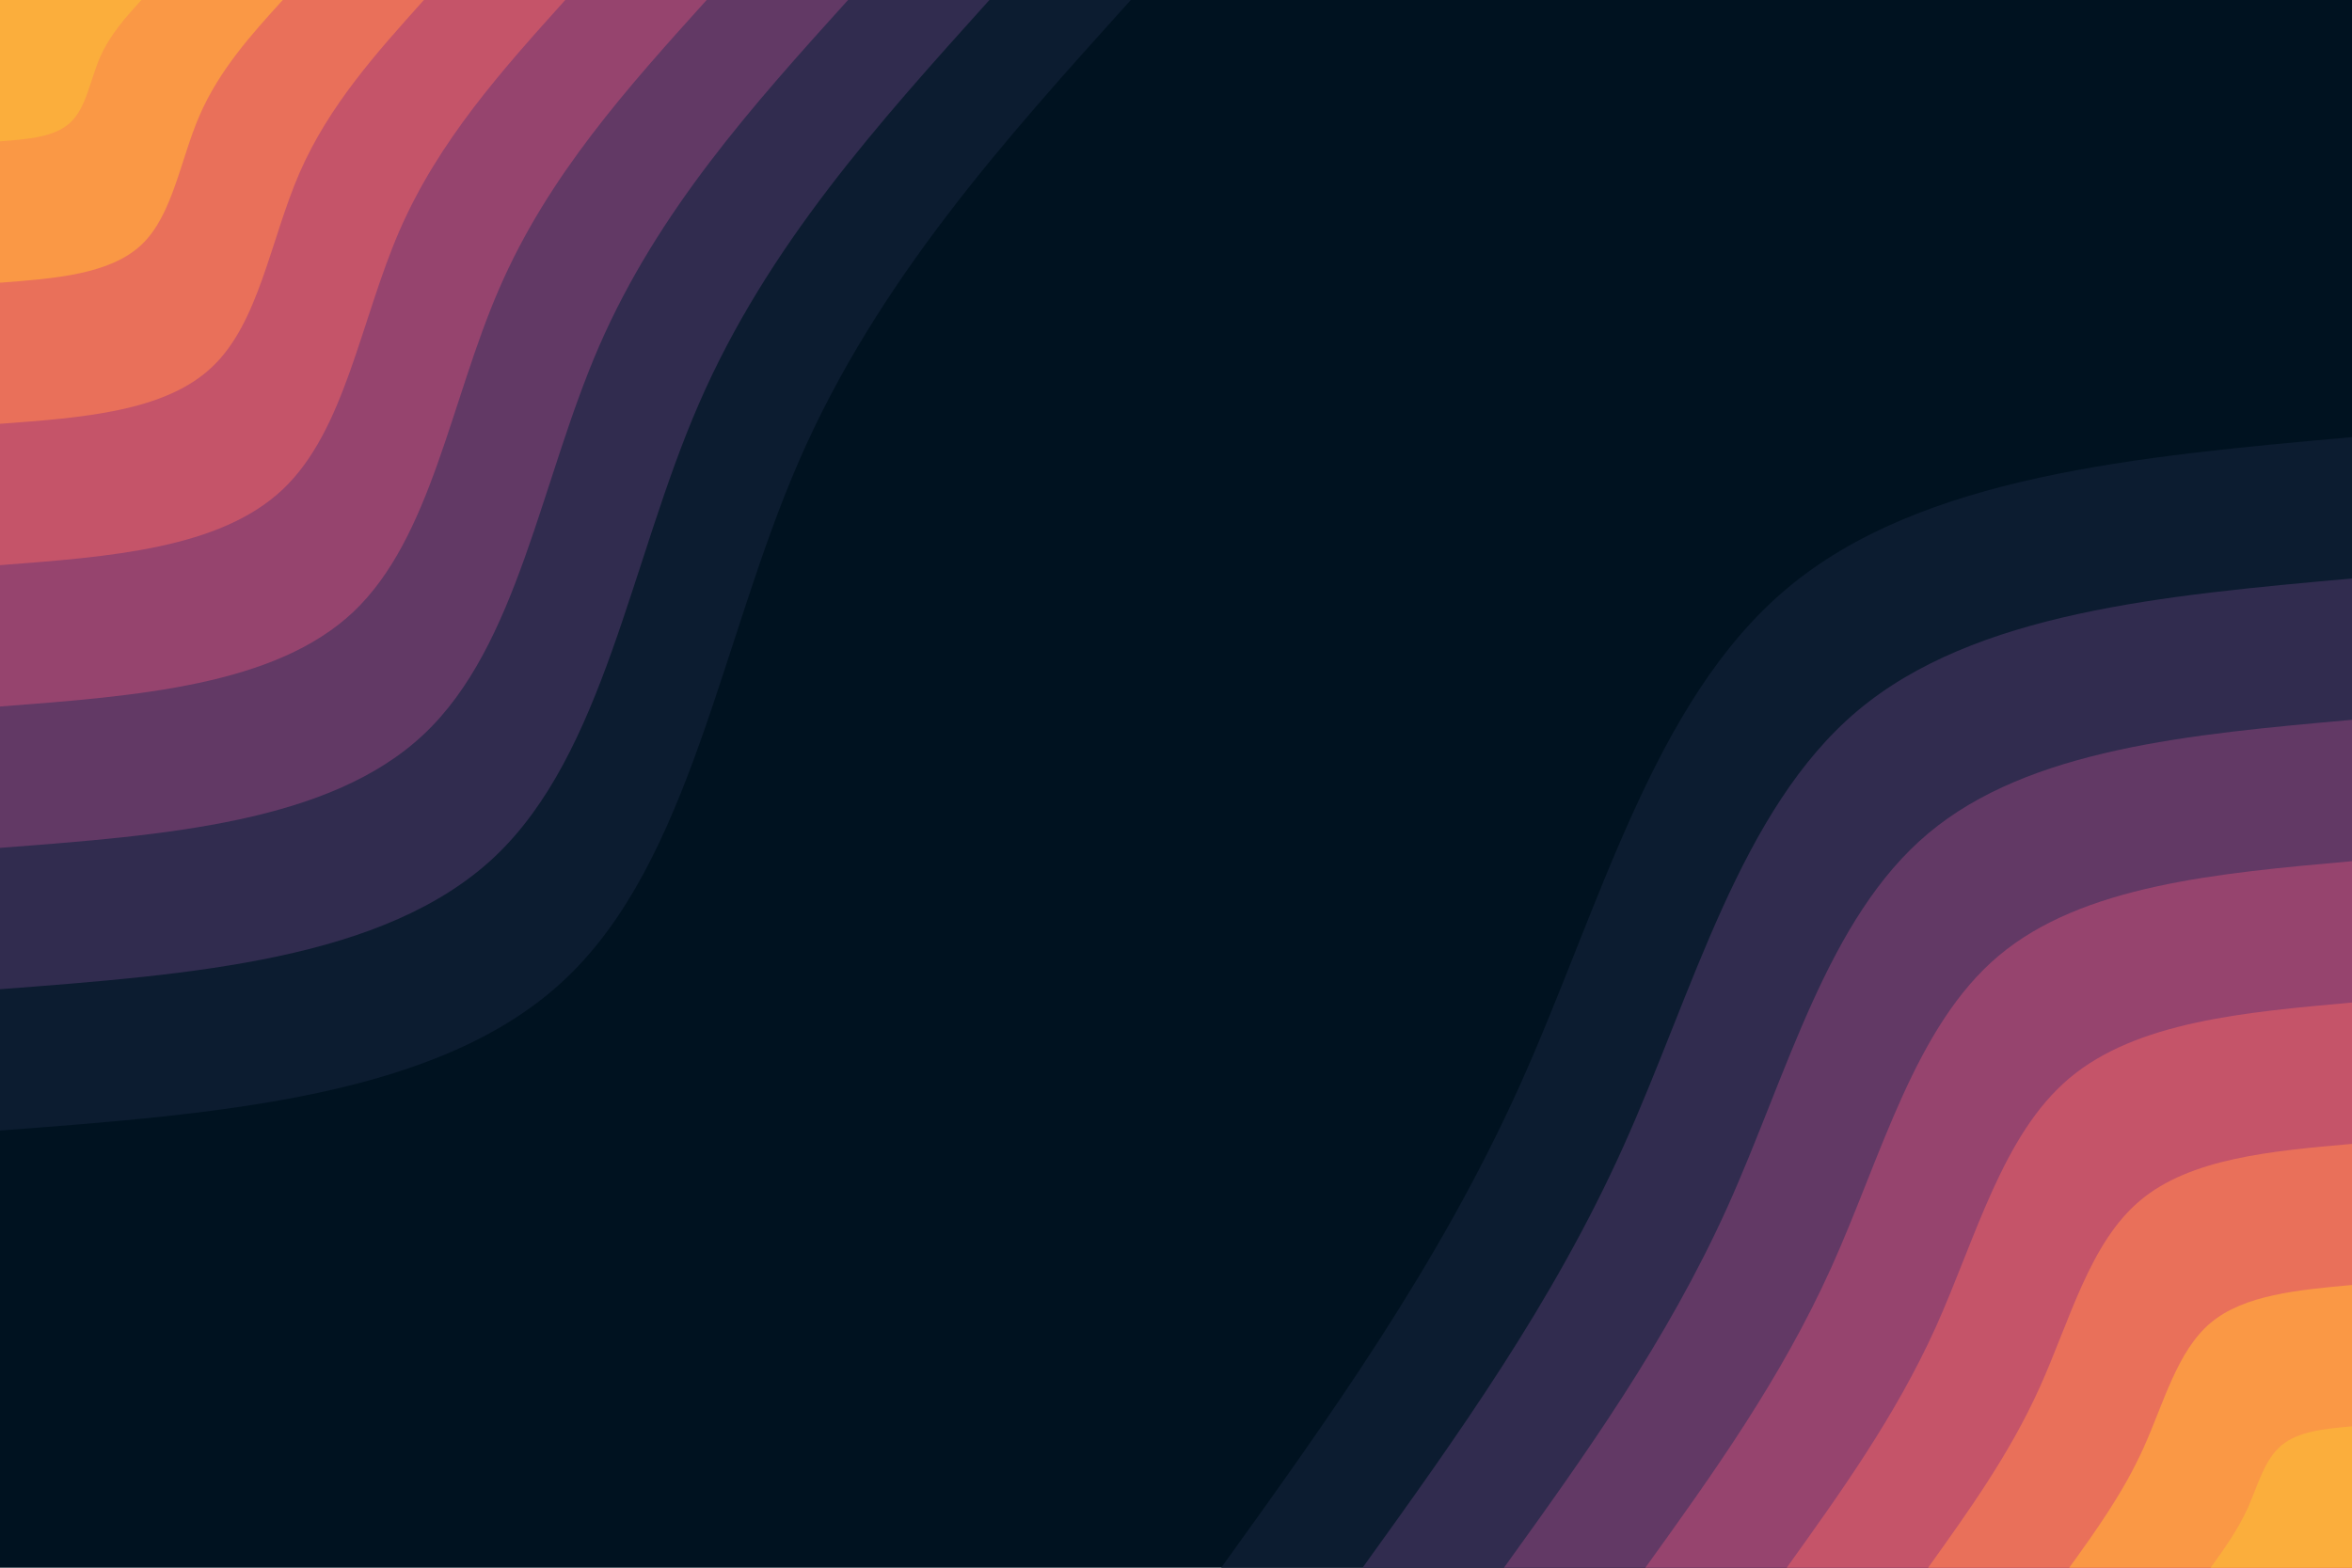
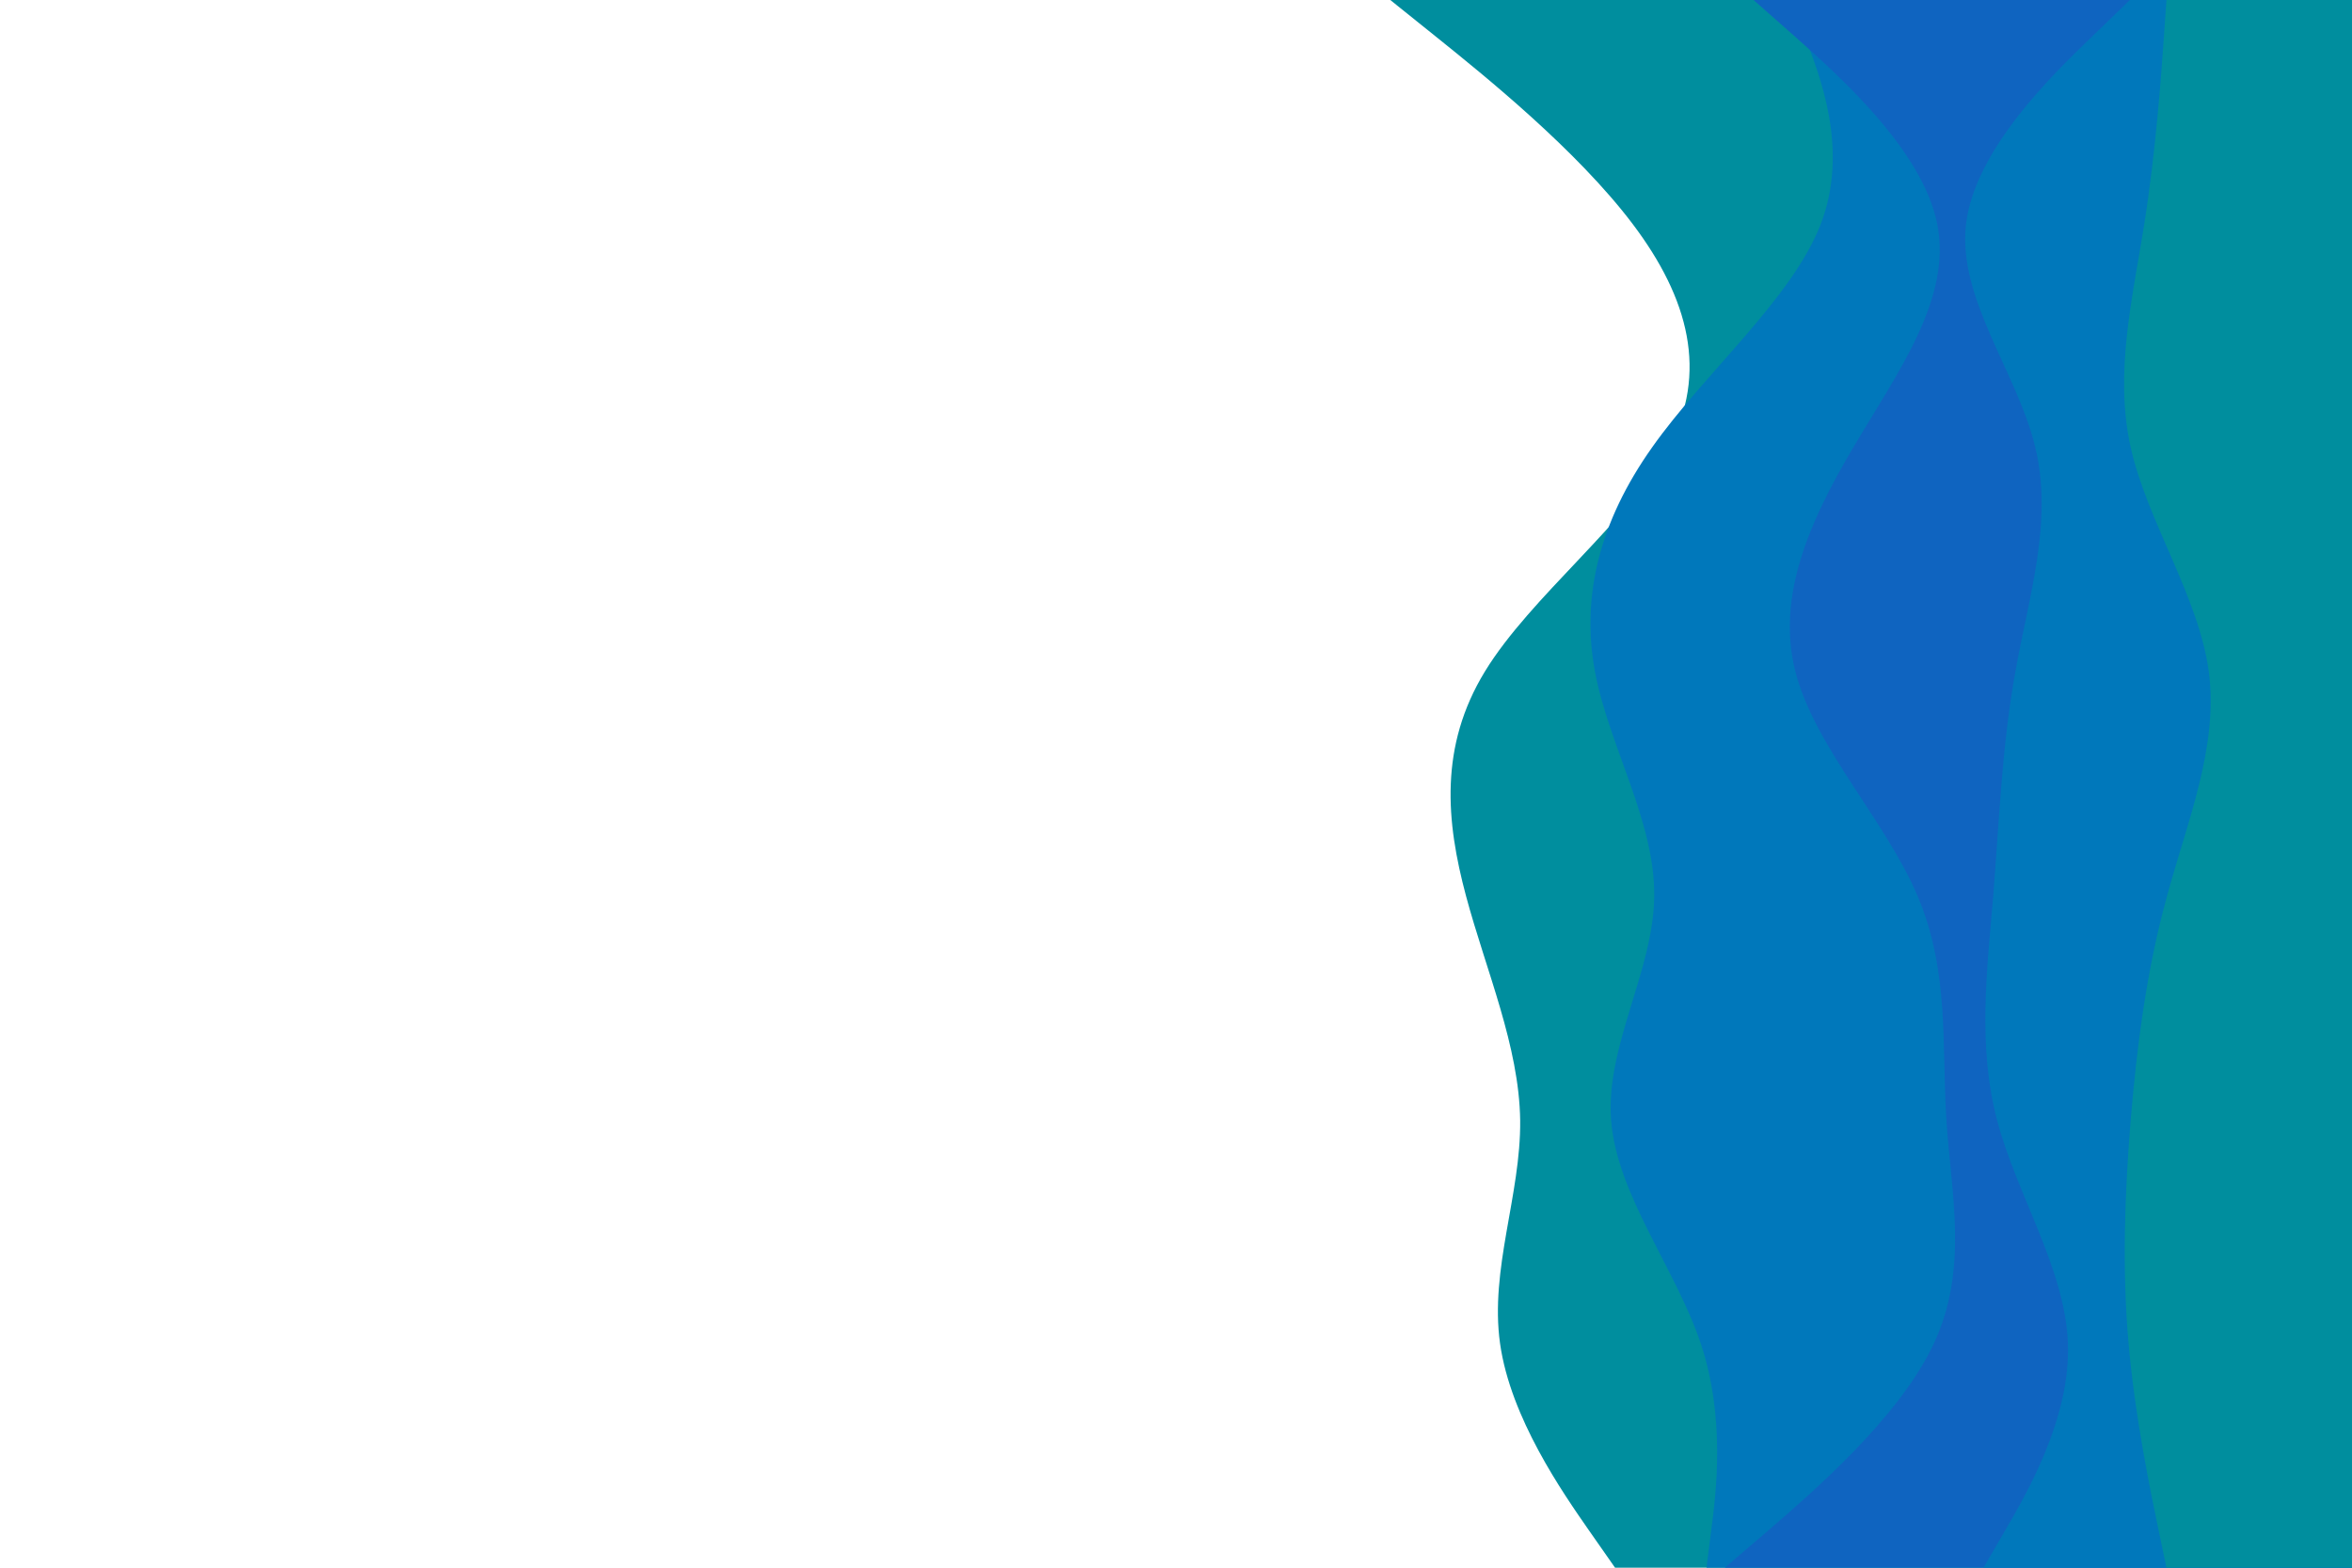
- <svg xmlns="http://www.w3.org/2000/svg" id="visual" viewBox="0 0 900 600" width="900" height="600" version="1.1">
-   <rect x="0" y="0" width="900" height="600" fill="#001220" />
-   <defs>
-     <linearGradient id="grad1_0" x1="33.3%" y1="100%" x2="100%" y2="0%">
-       <stop offset="20%" stop-color="#fbae3c" stop-opacity="1" />
-       <stop offset="80%" stop-color="#fbae3c" stop-opacity="1" />
-     </linearGradient>
-   </defs>
-   <defs>
-     <linearGradient id="grad1_1" x1="33.3%" y1="100%" x2="100%" y2="0%">
-       <stop offset="20%" stop-color="#fbae3c" stop-opacity="1" />
-       <stop offset="80%" stop-color="#f48350" stop-opacity="1" />
-     </linearGradient>
-   </defs>
-   <defs>
-     <linearGradient id="grad1_2" x1="33.3%" y1="100%" x2="100%" y2="0%">
-       <stop offset="20%" stop-color="#d96162" stop-opacity="1" />
-       <stop offset="80%" stop-color="#f48350" stop-opacity="1" />
-     </linearGradient>
-   </defs>
-   <defs>
-     <linearGradient id="grad1_3" x1="33.3%" y1="100%" x2="100%" y2="0%">
-       <stop offset="20%" stop-color="#d96162" stop-opacity="1" />
-       <stop offset="80%" stop-color="#af4b6d" stop-opacity="1" />
-     </linearGradient>
-   </defs>
-   <defs>
-     <linearGradient id="grad1_4" x1="33.3%" y1="100%" x2="100%" y2="0%">
-       <stop offset="20%" stop-color="#7c3e6b" stop-opacity="1" />
-       <stop offset="80%" stop-color="#af4b6d" stop-opacity="1" />
-     </linearGradient>
-   </defs>
-   <defs>
-     <linearGradient id="grad1_5" x1="33.3%" y1="100%" x2="100%" y2="0%">
-       <stop offset="20%" stop-color="#7c3e6b" stop-opacity="1" />
-       <stop offset="80%" stop-color="#49335c" stop-opacity="1" />
-     </linearGradient>
-   </defs>
-   <defs>
-     <linearGradient id="grad1_6" x1="33.3%" y1="100%" x2="100%" y2="0%">
-       <stop offset="20%" stop-color="#1d2540" stop-opacity="1" />
-       <stop offset="80%" stop-color="#49335c" stop-opacity="1" />
-     </linearGradient>
-   </defs>
-   <defs>
-     <linearGradient id="grad1_7" x1="33.3%" y1="100%" x2="100%" y2="0%">
-       <stop offset="20%" stop-color="#1d2540" stop-opacity="1" />
-       <stop offset="80%" stop-color="#001220" stop-opacity="1" />
-     </linearGradient>
-   </defs>
-   <defs>
-     <linearGradient id="grad2_0" x1="0%" y1="100%" x2="66.7%" y2="0%">
-       <stop offset="20%" stop-color="#fbae3c" stop-opacity="1" />
-       <stop offset="80%" stop-color="#fbae3c" stop-opacity="1" />
-     </linearGradient>
-   </defs>
-   <defs>
-     <linearGradient id="grad2_1" x1="0%" y1="100%" x2="66.7%" y2="0%">
-       <stop offset="20%" stop-color="#f48350" stop-opacity="1" />
-       <stop offset="80%" stop-color="#fbae3c" stop-opacity="1" />
-     </linearGradient>
-   </defs>
-   <defs>
-     <linearGradient id="grad2_2" x1="0%" y1="100%" x2="66.7%" y2="0%">
-       <stop offset="20%" stop-color="#f48350" stop-opacity="1" />
-       <stop offset="80%" stop-color="#d96162" stop-opacity="1" />
-     </linearGradient>
-   </defs>
-   <defs>
-     <linearGradient id="grad2_3" x1="0%" y1="100%" x2="66.7%" y2="0%">
-       <stop offset="20%" stop-color="#af4b6d" stop-opacity="1" />
-       <stop offset="80%" stop-color="#d96162" stop-opacity="1" />
-     </linearGradient>
-   </defs>
-   <defs>
-     <linearGradient id="grad2_4" x1="0%" y1="100%" x2="66.7%" y2="0%">
-       <stop offset="20%" stop-color="#af4b6d" stop-opacity="1" />
-       <stop offset="80%" stop-color="#7c3e6b" stop-opacity="1" />
-     </linearGradient>
-   </defs>
-   <defs>
-     <linearGradient id="grad2_5" x1="0%" y1="100%" x2="66.7%" y2="0%">
-       <stop offset="20%" stop-color="#49335c" stop-opacity="1" />
-       <stop offset="80%" stop-color="#7c3e6b" stop-opacity="1" />
-     </linearGradient>
-   </defs>
-   <defs>
-     <linearGradient id="grad2_6" x1="0%" y1="100%" x2="66.7%" y2="0%">
-       <stop offset="20%" stop-color="#49335c" stop-opacity="1" />
-       <stop offset="80%" stop-color="#1d2540" stop-opacity="1" />
-     </linearGradient>
-   </defs>
-   <defs>
-     <linearGradient id="grad2_7" x1="0%" y1="100%" x2="66.7%" y2="0%">
-       <stop offset="20%" stop-color="#001220" stop-opacity="1" />
-       <stop offset="80%" stop-color="#1d2540" stop-opacity="1" />
-     </linearGradient>
-   </defs>
-   <g transform="translate(900, 600)">
-     <path d="M-432.7 0C-391.1 -57.8 -349.6 -115.6 -318.7 -184C-287.8 -252.4 -267.7 -331.5 -216.3 -374.7C-165 -417.9 -82.5 -425.3 0 -432.7L0 0Z" fill="#0c1c30" />
-     <path d="M-378.6 0C-342.2 -50.6 -305.9 -101.1 -278.9 -161C-251.9 -220.9 -234.2 -290 -189.3 -327.9C-144.4 -365.7 -72.2 -372.1 0 -378.6L0 0Z" fill="#312c4f" />
-     <path d="M-324.5 0C-293.3 -43.3 -262.2 -86.7 -239 -138C-215.9 -189.3 -200.8 -248.6 -162.2 -281C-123.7 -313.4 -61.9 -319 0 -324.5L0 0Z" fill="#623965" />
-     <path d="M-270.4 0C-244.4 -36.1 -218.5 -72.2 -199.2 -115C-179.9 -157.8 -167.3 -207.2 -135.2 -234.2C-103.1 -261.2 -51.6 -265.8 0 -270.4L0 0Z" fill="#96446e" />
-     <path d="M-216.3 0C-195.6 -28.9 -174.8 -57.8 -159.3 -92C-143.9 -126.2 -133.8 -165.7 -108.2 -187.3C-82.5 -209 -41.2 -212.6 0 -216.3L0 0Z" fill="#c55469" />
-     <path d="M-162.2 0C-146.7 -21.7 -131.1 -43.3 -119.5 -69C-107.9 -94.7 -100.4 -124.3 -81.1 -140.5C-61.9 -156.7 -30.9 -159.5 0 -162.2L0 0Z" fill="#e9705a" />
-     <path d="M-108.2 0C-97.8 -14.4 -87.4 -28.9 -79.7 -46C-72 -63.1 -66.9 -82.9 -54.1 -93.7C-41.2 -104.5 -20.6 -106.3 0 -108.2L0 0Z" fill="#fa9845" />
-     <path d="M-54.1 0C-48.9 -7.2 -43.7 -14.4 -39.8 -23C-36 -31.6 -33.5 -41.4 -27 -46.8C-20.6 -52.2 -10.3 -53.2 0 -54.1L0 0Z" fill="#fbae3c" />
-   </g>
-   <g transform="translate(0, 0)">
-     <path d="M432.7 0C384.2 53.8 335.7 107.6 305.7 176.5C275.7 245.4 264.2 329.5 216.3 374.7C168.5 419.9 84.2 426.3 0 432.7L0 0Z" fill="#0c1c30" />
-     <path d="M378.6 0C336.2 47.1 293.7 94.1 267.5 154.4C241.2 214.7 231.2 288.3 189.3 327.9C147.4 367.4 73.7 373 0 378.6L0 0Z" fill="#312c4f" />
-     <path d="M324.5 0C288.1 40.3 251.8 80.7 229.3 132.4C206.8 184.1 198.2 247.1 162.2 281C126.3 314.9 63.2 319.7 0 324.5L0 0Z" fill="#623965" />
-     <path d="M270.4 0C240.1 33.6 209.8 67.2 191.1 110.3C172.3 153.4 165.1 205.9 135.2 234.2C105.3 262.4 52.6 266.4 0 270.4L0 0Z" fill="#96446e" />
-     <path d="M216.3 0C192.1 26.9 167.9 53.8 152.9 88.2C137.9 122.7 132.1 164.7 108.2 187.3C84.2 210 42.1 213.1 0 216.3L0 0Z" fill="#c55469" />
-     <path d="M162.2 0C144.1 20.2 125.9 40.3 114.6 66.2C103.4 92 99.1 123.6 81.1 140.5C63.2 157.5 31.6 159.9 0 162.2L0 0Z" fill="#e9705a" />
-     <path d="M108.2 0C96 13.4 83.9 26.9 76.4 44.1C68.9 61.4 66.1 82.4 54.1 93.7C42.1 105 21.1 106.6 0 108.2L0 0Z" fill="#fa9845" />
-     <path d="M54.1 0C48 6.7 42 13.4 38.2 22.1C34.5 30.7 33 41.2 27 46.8C21.1 52.5 10.5 53.3 0 54.1L0 0Z" fill="#fbae3c" />
-   </g>
+ <svg xmlns="http://www.w3.org/2000/svg" id="visual" viewBox="0 0 900 600" width="900" height="600" preserveAspectRatio="none" version="1.1">
+   <path d="M618 600L608 585.7C598 571.3 578 542.7 574 514.2C570 485.7 582 457.3 581.7 428.8C581.3 400.3 568.7 371.7 561 343C553.3 314.3 550.7 285.7 568.2 257C585.7 228.3 623.3 199.7 638.5 171.2C653.7 142.7 646.3 114.3 624.8 85.8C603.3 57.3 567.7 28.7 549.8 14.3L532 0L900 0L900 14.3C900 28.7 900 57.3 900 85.8C900 114.3 900 142.7 900 171.2C900 199.7 900 228.3 900 257C900 285.7 900 314.3 900 343C900 371.7 900 400.3 900 428.8C900 457.3 900 485.7 900 514.2C900 542.7 900 571.3 900 585.7L900 600Z" fill="#008e9e" />
+   <path d="M653 600L654.8 585.7C656.7 571.3 660.3 542.7 650.8 514.2C641.3 485.7 618.7 457.3 616.5 428.8C614.3 400.3 632.7 371.7 633 343C633.3 314.3 615.7 285.7 610.3 257C605 228.3 612 199.7 632.2 171.2C652.3 142.7 685.7 114.3 696.7 85.8C707.7 57.3 696.3 28.7 690.7 14.3L685 0L900 0L900 14.3C900 28.7 900 57.3 900 85.8C900 114.3 900 142.7 900 171.2C900 199.7 900 228.3 900 257C900 285.7 900 314.3 900 343C900 371.7 900 400.3 900 428.8C900 457.3 900 485.7 900 514.2C900 542.7 900 571.3 900 585.7L900 600Z" fill="#0078bb" />
+   <path d="M660 600L676.7 585.7C693.3 571.3 726.7 542.7 740 514.2C753.3 485.7 746.7 457.3 744.8 428.8C743 400.3 746 371.7 733.8 343C721.7 314.3 694.3 285.7 687 257C679.7 228.3 692.3 199.7 709.2 171.2C726 142.7 747 114.3 741.3 85.8C735.7 57.3 703.3 28.7 687.2 14.3L671 0L900 0L900 14.3C900 28.7 900 57.3 900 85.8C900 114.3 900 142.7 900 171.2C900 199.7 900 228.3 900 257C900 285.7 900 314.3 900 343C900 371.7 900 400.3 900 428.8C900 457.3 900 485.7 900 514.2C900 542.7 900 571.3 900 585.7L900 600Z" fill="#0f64c0" />
+   <path d="M759 600L767.3 585.7C775.7 571.3 792.3 542.7 791.3 514.2C790.3 485.7 771.7 457.3 764.2 428.8C756.7 400.3 760.3 371.7 762.7 343C765 314.3 766 285.7 771.2 257C776.3 228.3 785.7 199.7 778.8 171.2C772 142.7 749 114.3 752.3 85.8C755.7 57.3 785.3 28.7 800.2 14.3L815 0L900 0L900 14.3C900 28.7 900 57.3 900 85.8C900 114.3 900 142.7 900 171.2C900 199.7 900 228.3 900 257C900 285.7 900 314.3 900 343C900 371.7 900 400.3 900 428.8C900 457.3 900 485.7 900 514.2C900 542.7 900 571.3 900 585.7L900 600Z" fill="#0078bb" />
+   <path d="M829 600L826 585.7C823 571.3 817 542.7 814.5 514.2C812 485.7 813 457.3 815.3 428.8C817.7 400.3 821.3 371.7 829.2 343C837 314.3 849 285.7 845.2 257C841.3 228.3 821.7 199.7 815.3 171.2C809 142.7 816 114.3 820.5 85.8C825 57.3 827 28.7 828 14.3L829 0L900 0L900 14.3C900 28.7 900 57.3 900 85.8C900 114.3 900 142.7 900 171.2C900 199.7 900 228.3 900 257C900 285.7 900 314.3 900 343C900 371.7 900 400.3 900 428.8C900 457.3 900 485.7 900 514.2C900 542.7 900 571.3 900 585.7L900 600Z" fill="#008e9e" />
</svg>
